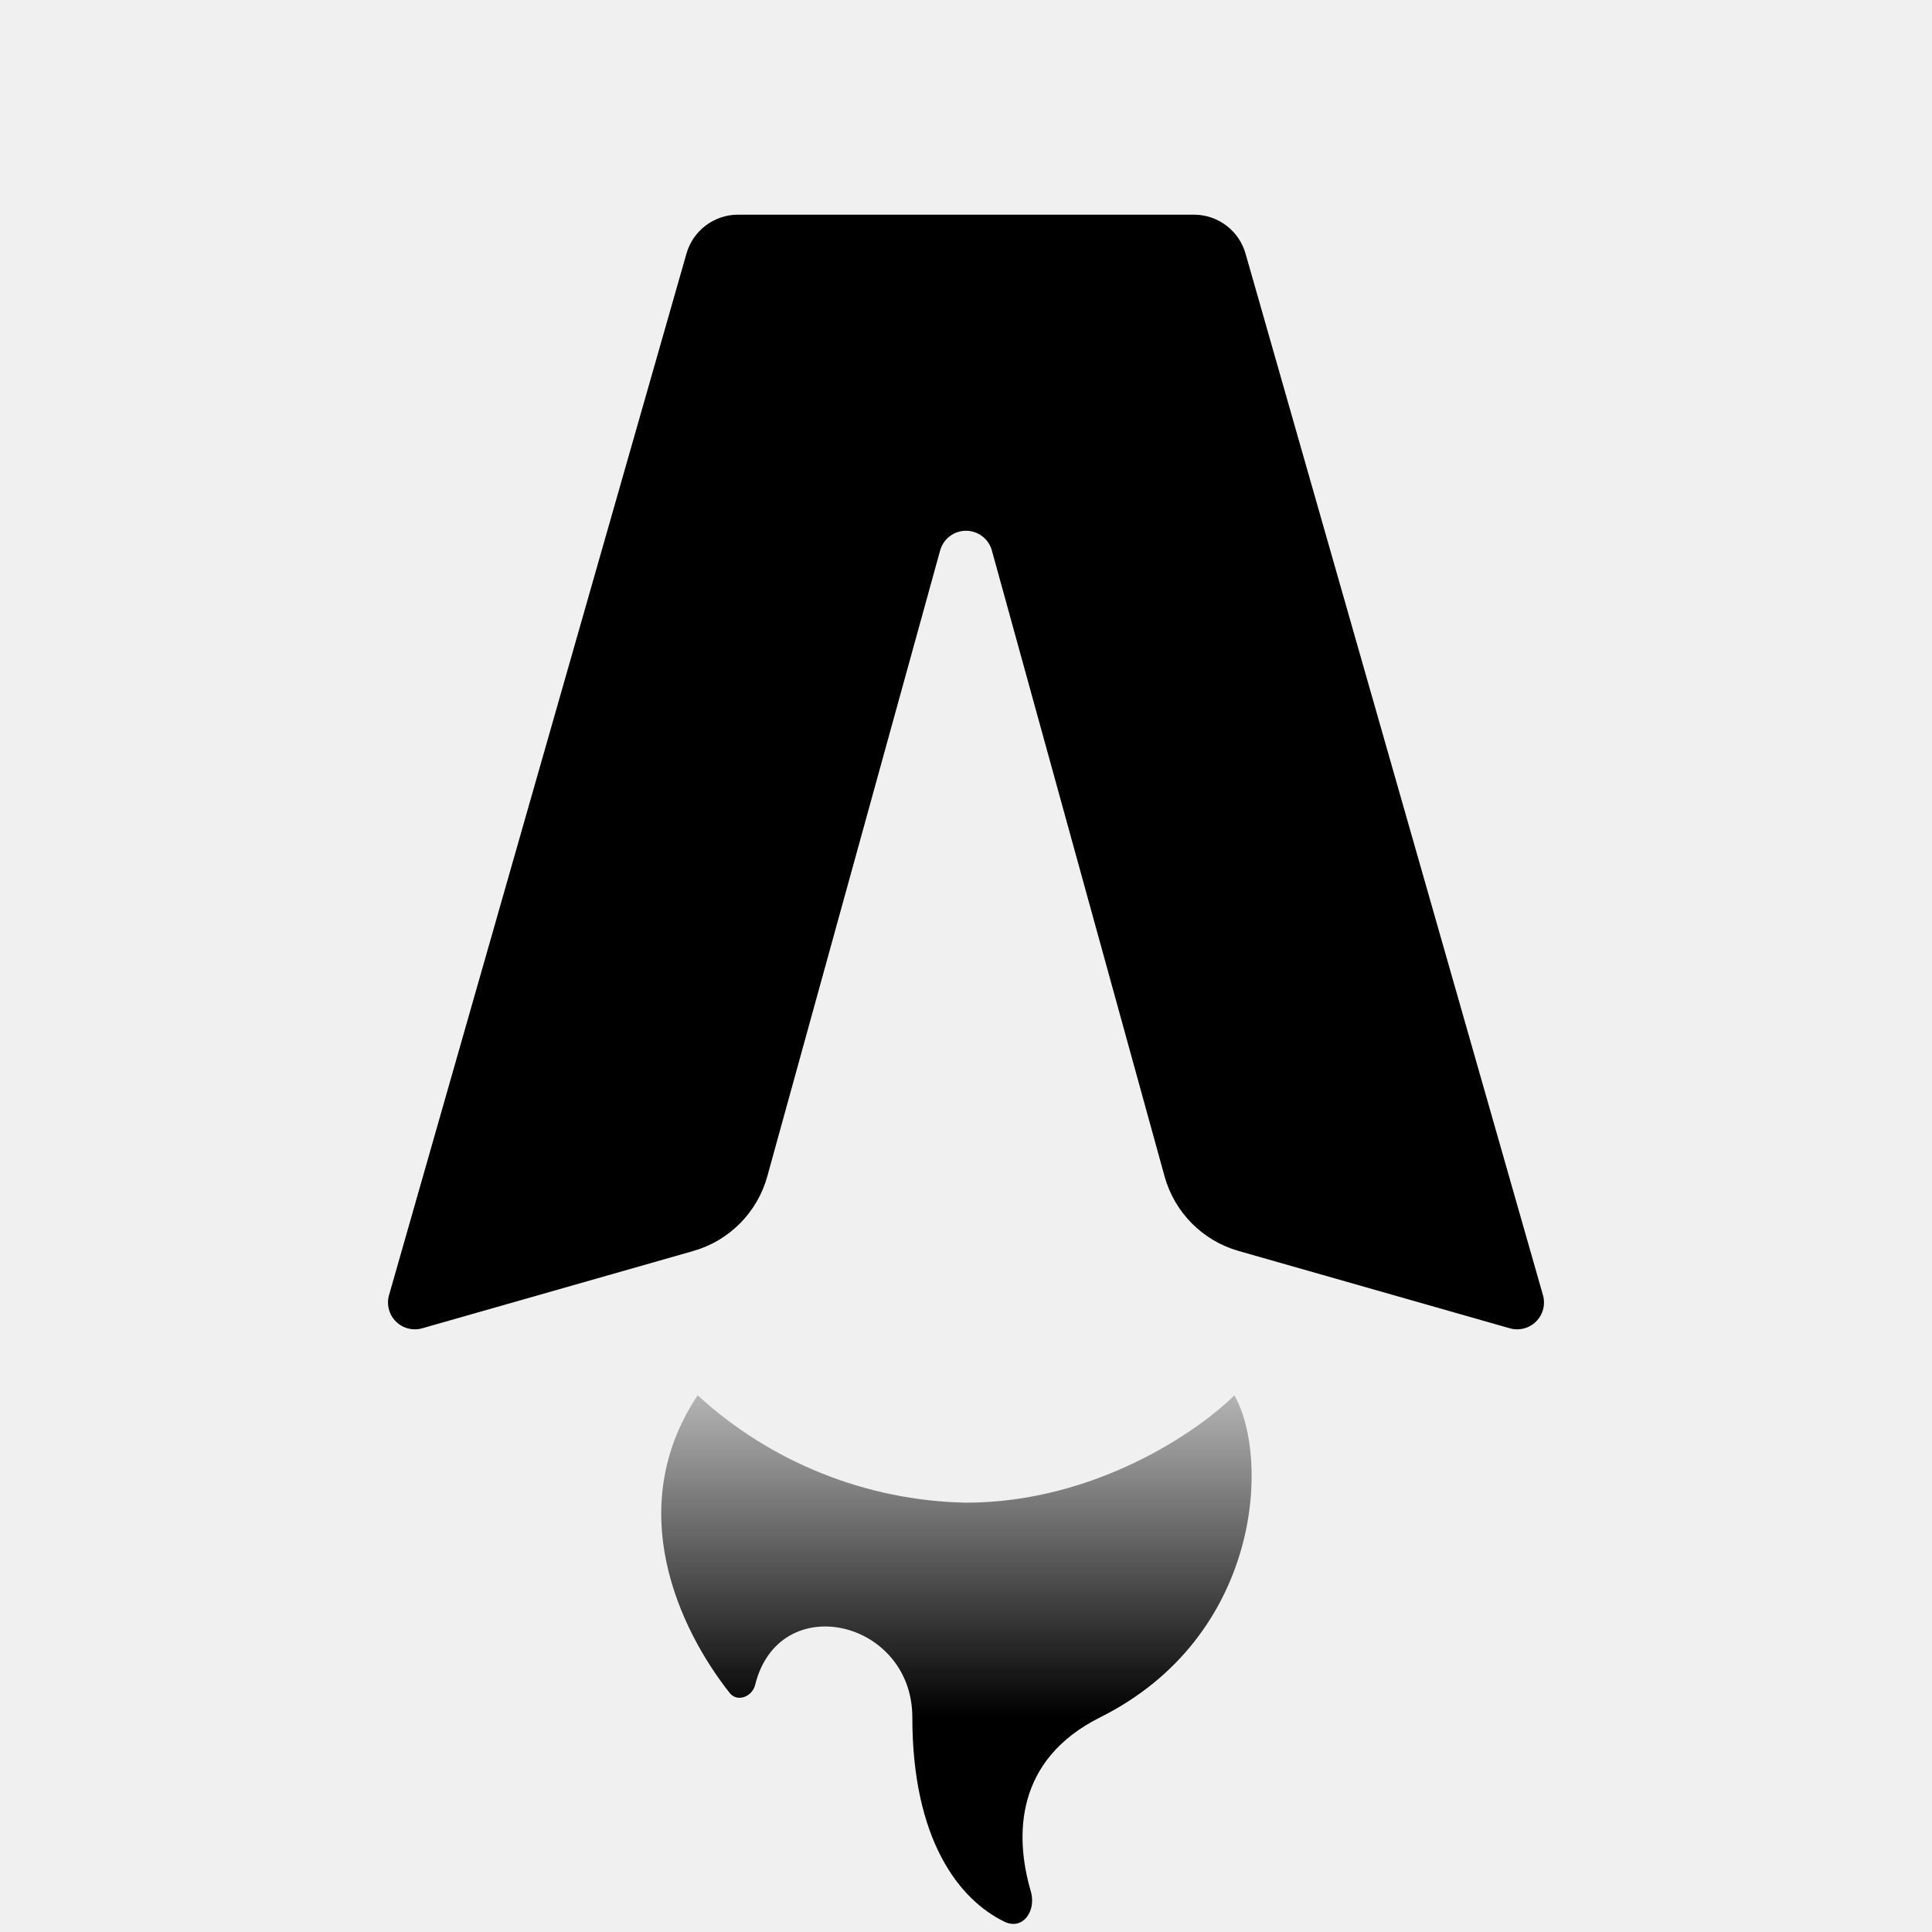
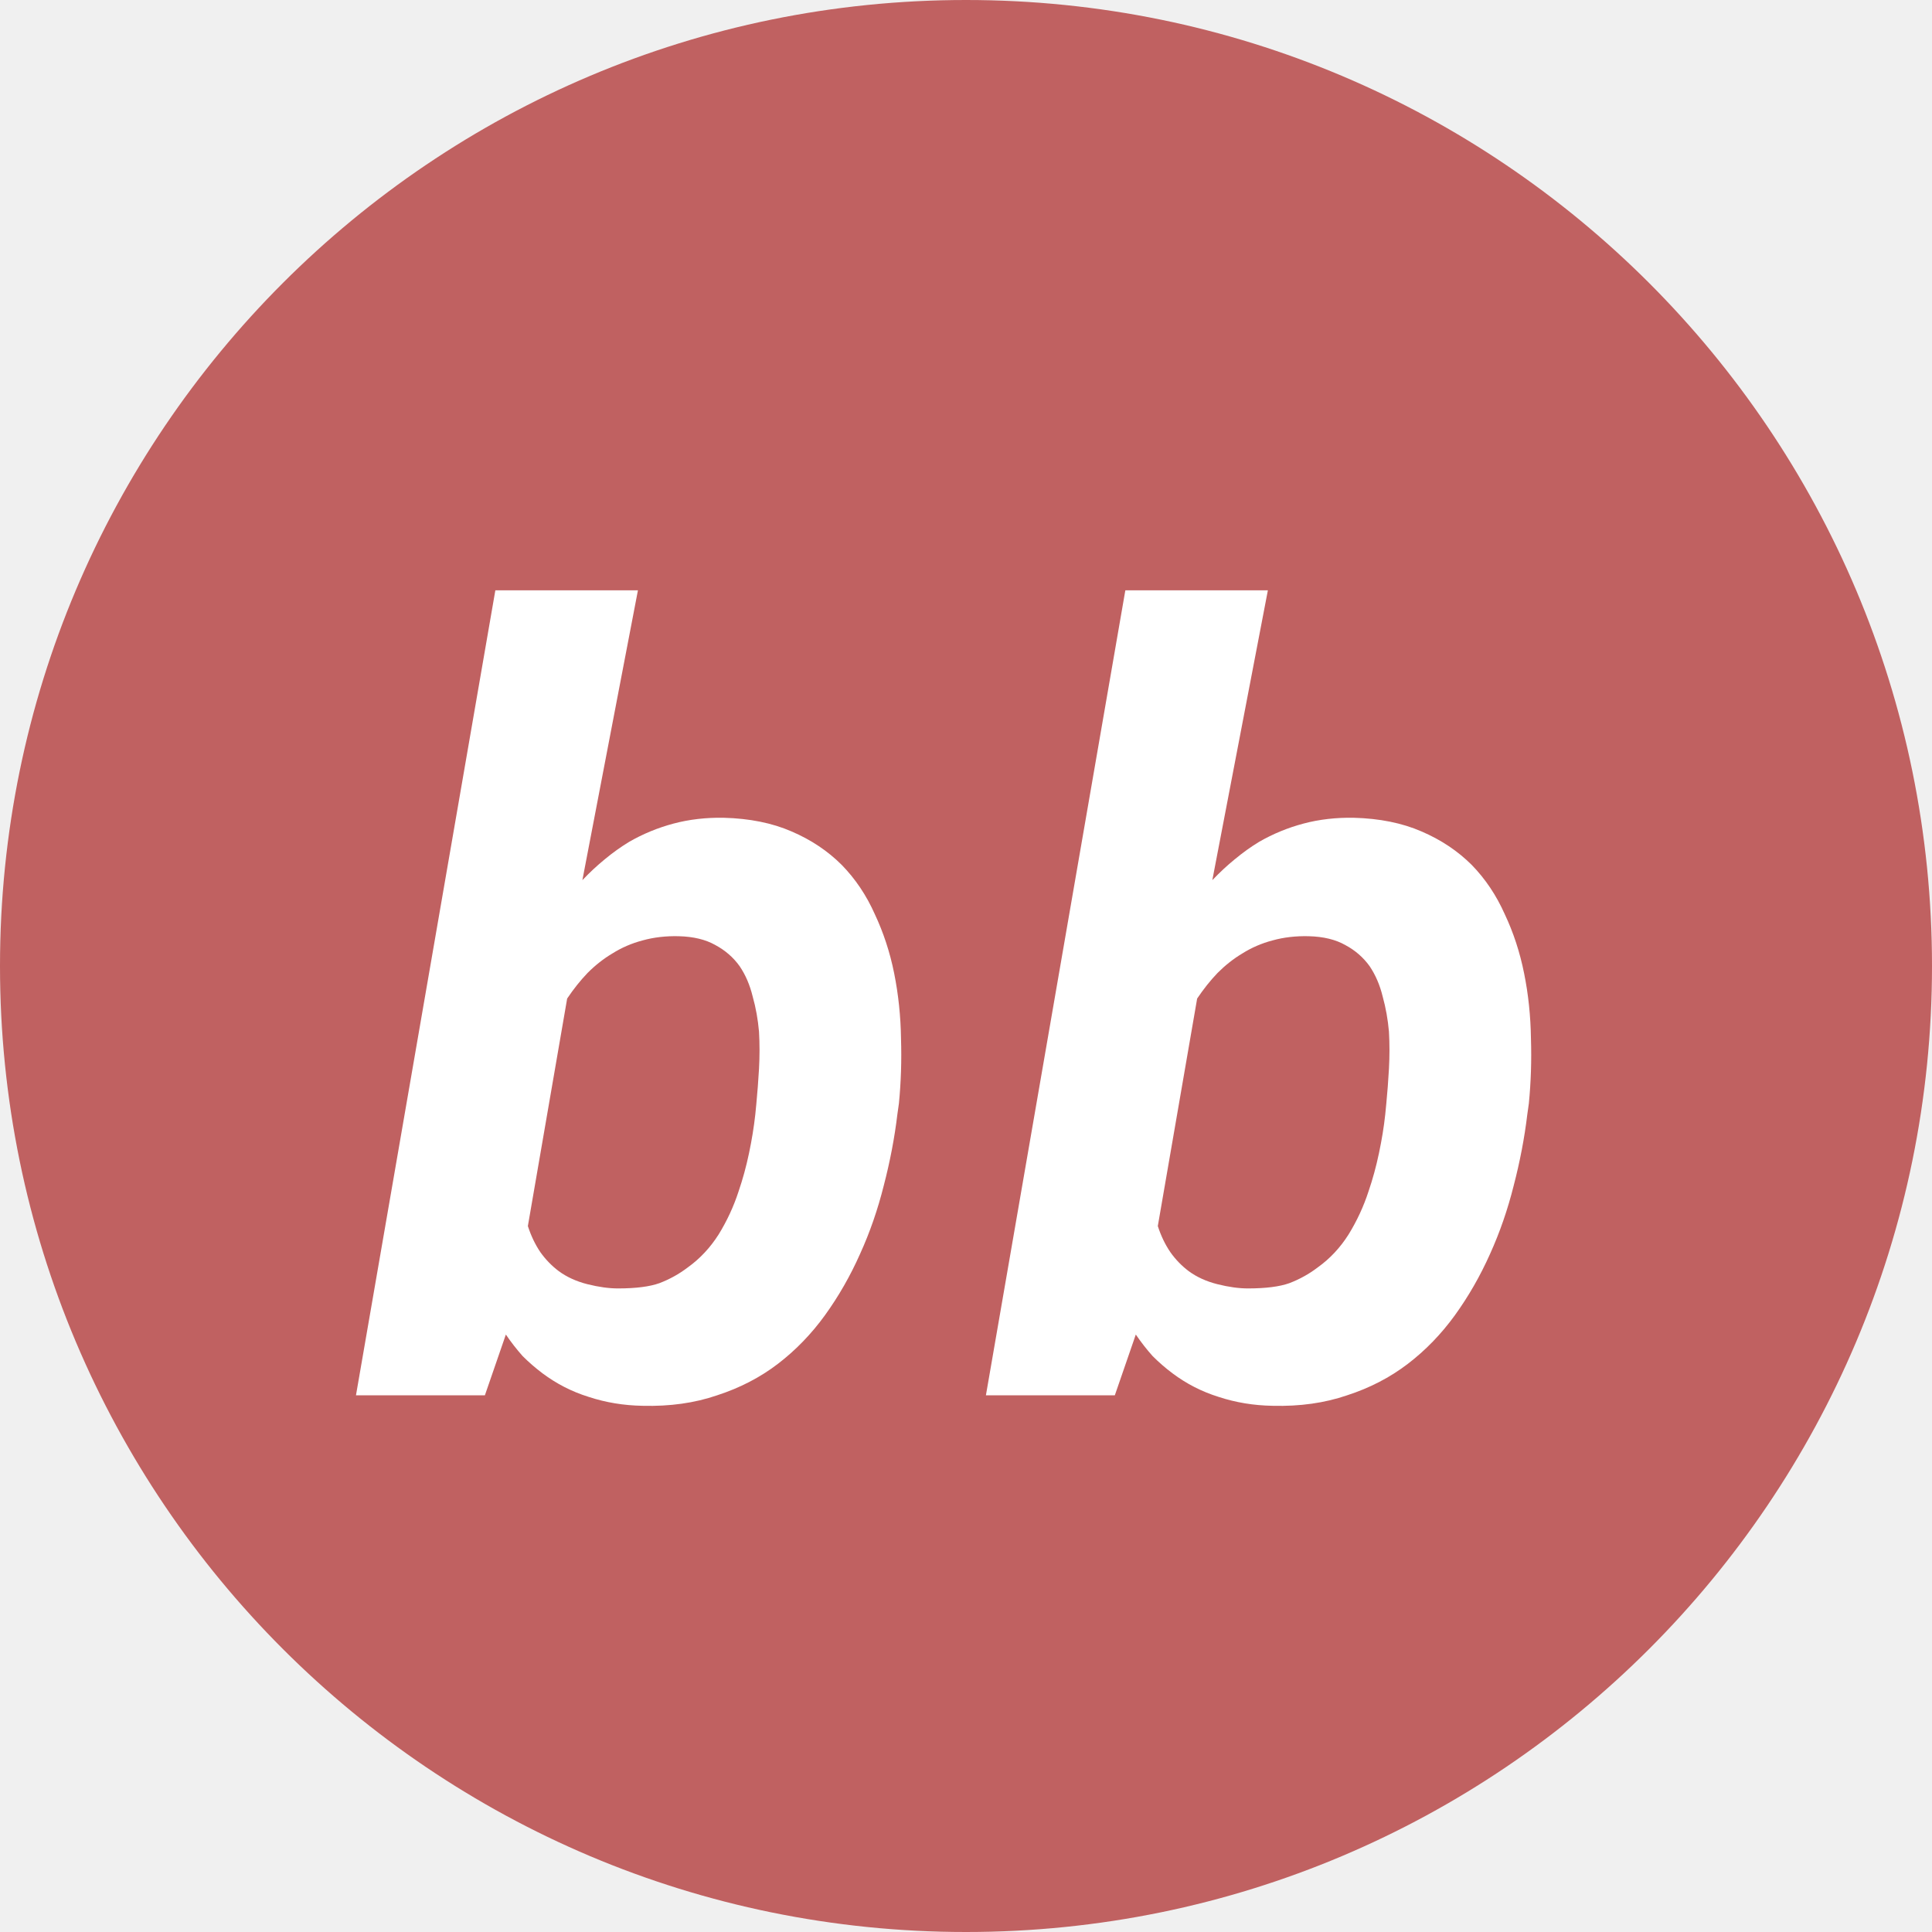
- <svg xmlns="http://www.w3.org/2000/svg" fill="none" viewBox="0 0 36 36">
-   <path fill="#000" d="M22.25 4h-8.5a1 1 0 0 0-.96.73l-5.54 19.4a.5.5 0 0 0 .62.62l5.05-1.44a2 2 0 0 0 1.38-1.4l3.22-11.66a.5.5 0 0 1 .96 0l3.22 11.67a2 2 0 0 0 1.38 1.39l5.05 1.44a.5.5 0 0 0 .62-.62l-5.54-19.4a1 1 0 0 0-.96-.73Z" />
-   <path fill="url(#gradient)" d="M18 28a7.63 7.63 0 0 1-5-2c-1.4 2.1-.35 4.35.6 5.55.14.17.41.07.47-.15.44-1.8 2.93-1.22 2.93.6 0 2.28.87 3.4 1.72 3.81.34.16.59-.2.49-.56-.31-1.05-.29-2.46 1.29-3.25 3-1.5 3.17-4.83 2.5-6-.67.67-2.6 2-5 2Z" />
-   <defs>
-     <linearGradient id="gradient" x1="16" x2="16" y1="32" y2="24" gradientUnits="userSpaceOnUse">
-       <stop stop-color="#000" />
-       <stop offset="1" stop-color="#000" stop-opacity="0" />
-     </linearGradient>
-   </defs>
-   <style>
-     @media (prefers-color-scheme:dark){:root{filter:invert(100%)}}
-   </style>
+ <svg xmlns="http://www.w3.org/2000/svg" width="36" height="36" viewBox="0 0 36 36" fill="none">
+   <circle cx="18" cy="18" r="18" fill="#C06161" />
+   <path d="M16.721 20.766L16.75 20.561C16.789 20.163 16.802 19.76 16.789 19.35C16.783 18.933 16.74 18.529 16.662 18.139C16.584 17.748 16.463 17.38 16.301 17.035C16.145 16.684 15.94 16.378 15.685 16.117C15.425 15.857 15.113 15.648 14.748 15.492C14.39 15.336 13.97 15.251 13.488 15.238C13.156 15.232 12.844 15.268 12.551 15.346C12.258 15.424 11.981 15.538 11.721 15.688C11.571 15.779 11.421 15.886 11.271 16.01C11.128 16.127 10.988 16.257 10.852 16.4L11.887 11H9.23L6.633 26H9.035L9.426 24.867C9.523 25.01 9.628 25.144 9.738 25.268C9.855 25.385 9.979 25.492 10.109 25.59C10.37 25.785 10.656 25.932 10.969 26.029C11.288 26.134 11.623 26.189 11.975 26.195C12.482 26.208 12.945 26.143 13.361 26C13.784 25.863 14.162 25.668 14.494 25.414C14.826 25.16 15.119 24.857 15.373 24.506C15.627 24.154 15.845 23.773 16.027 23.363C16.21 22.96 16.356 22.537 16.467 22.094C16.584 21.645 16.669 21.202 16.721 20.766ZM14.094 20.561L14.074 20.766C14.048 21 14.009 21.241 13.957 21.488C13.905 21.736 13.84 21.973 13.762 22.201C13.671 22.481 13.547 22.748 13.391 23.002C13.234 23.249 13.042 23.454 12.815 23.617C12.652 23.741 12.476 23.838 12.287 23.91C12.105 23.975 11.848 24.008 11.516 24.008C11.346 24.008 11.158 23.982 10.949 23.93C10.741 23.878 10.562 23.796 10.412 23.686C10.282 23.588 10.168 23.471 10.07 23.334C9.973 23.191 9.895 23.028 9.836 22.846L10.568 18.607C10.685 18.432 10.812 18.272 10.949 18.129C11.092 17.986 11.245 17.865 11.408 17.768C11.584 17.657 11.773 17.576 11.975 17.523C12.183 17.465 12.408 17.439 12.648 17.445C12.922 17.452 13.15 17.507 13.332 17.611C13.514 17.709 13.664 17.839 13.781 18.002C13.892 18.165 13.973 18.354 14.025 18.568C14.084 18.777 14.123 18.995 14.143 19.223C14.156 19.451 14.156 19.682 14.143 19.916C14.13 20.144 14.113 20.359 14.094 20.561ZM28.459 20.766L28.488 20.561C28.527 20.163 28.54 19.76 28.527 19.35C28.521 18.933 28.479 18.529 28.4 18.139C28.322 17.748 28.202 17.38 28.039 17.035C27.883 16.684 27.678 16.378 27.424 16.117C27.163 15.857 26.851 15.648 26.486 15.492C26.128 15.336 25.708 15.251 25.227 15.238C24.895 15.232 24.582 15.268 24.289 15.346C23.996 15.424 23.719 15.538 23.459 15.688C23.309 15.779 23.16 15.886 23.01 16.01C22.866 16.127 22.727 16.257 22.59 16.4L23.625 11H20.969L18.371 26H20.773L21.164 24.867C21.262 25.01 21.366 25.144 21.477 25.268C21.594 25.385 21.717 25.492 21.848 25.59C22.108 25.785 22.395 25.932 22.707 26.029C23.026 26.134 23.361 26.189 23.713 26.195C24.221 26.208 24.683 26.143 25.1 26C25.523 25.863 25.9 25.668 26.232 25.414C26.564 25.16 26.857 24.857 27.111 24.506C27.365 24.154 27.583 23.773 27.766 23.363C27.948 22.96 28.094 22.537 28.205 22.094C28.322 21.645 28.407 21.202 28.459 20.766ZM25.832 20.561L25.812 20.766C25.787 21 25.747 21.241 25.695 21.488C25.643 21.736 25.578 21.973 25.5 22.201C25.409 22.481 25.285 22.748 25.129 23.002C24.973 23.249 24.781 23.454 24.553 23.617C24.39 23.741 24.214 23.838 24.025 23.91C23.843 23.975 23.586 24.008 23.254 24.008C23.085 24.008 22.896 23.982 22.688 23.93C22.479 23.878 22.3 23.796 22.15 23.686C22.02 23.588 21.906 23.471 21.809 23.334C21.711 23.191 21.633 23.028 21.574 22.846L22.307 18.607C22.424 18.432 22.551 18.272 22.688 18.129C22.831 17.986 22.984 17.865 23.146 17.768C23.322 17.657 23.511 17.576 23.713 17.523C23.921 17.465 24.146 17.439 24.387 17.445C24.66 17.452 24.888 17.507 25.07 17.611C25.253 17.709 25.402 17.839 25.52 18.002C25.63 18.165 25.712 18.354 25.764 18.568C25.822 18.777 25.861 18.995 25.881 19.223C25.894 19.451 25.894 19.682 25.881 19.916C25.868 20.144 25.852 20.359 25.832 20.561Z" fill="white" />
</svg>
